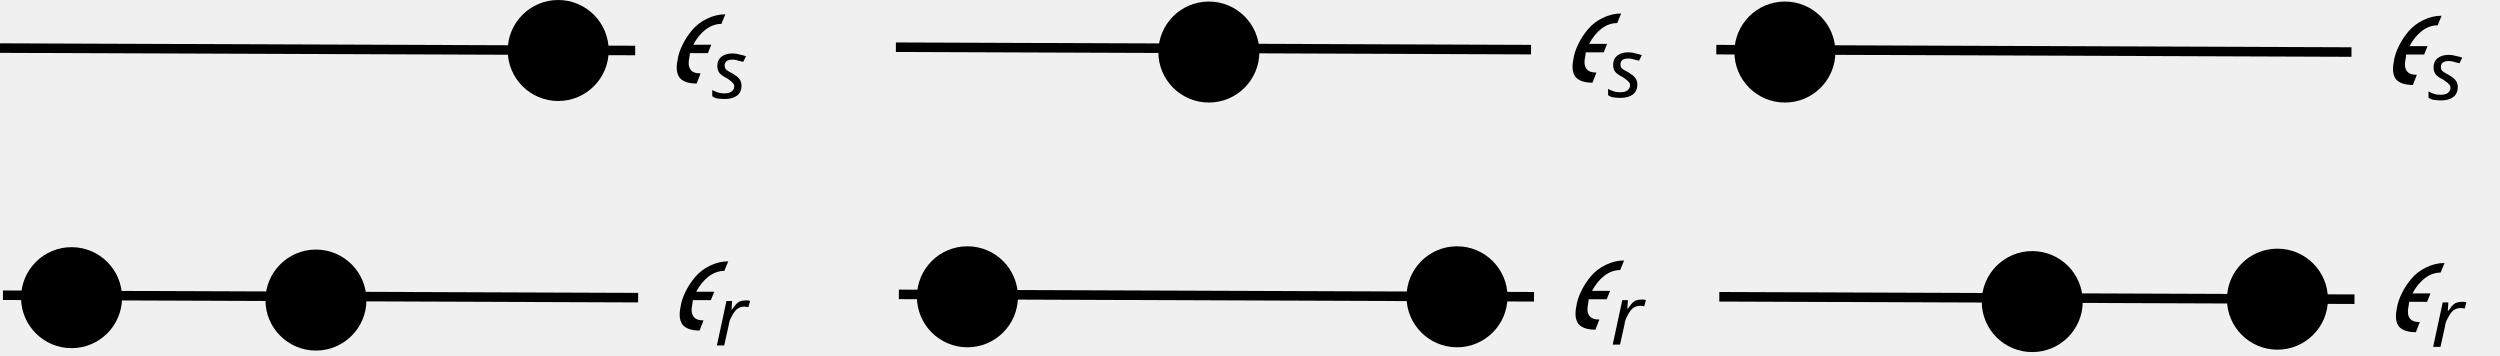
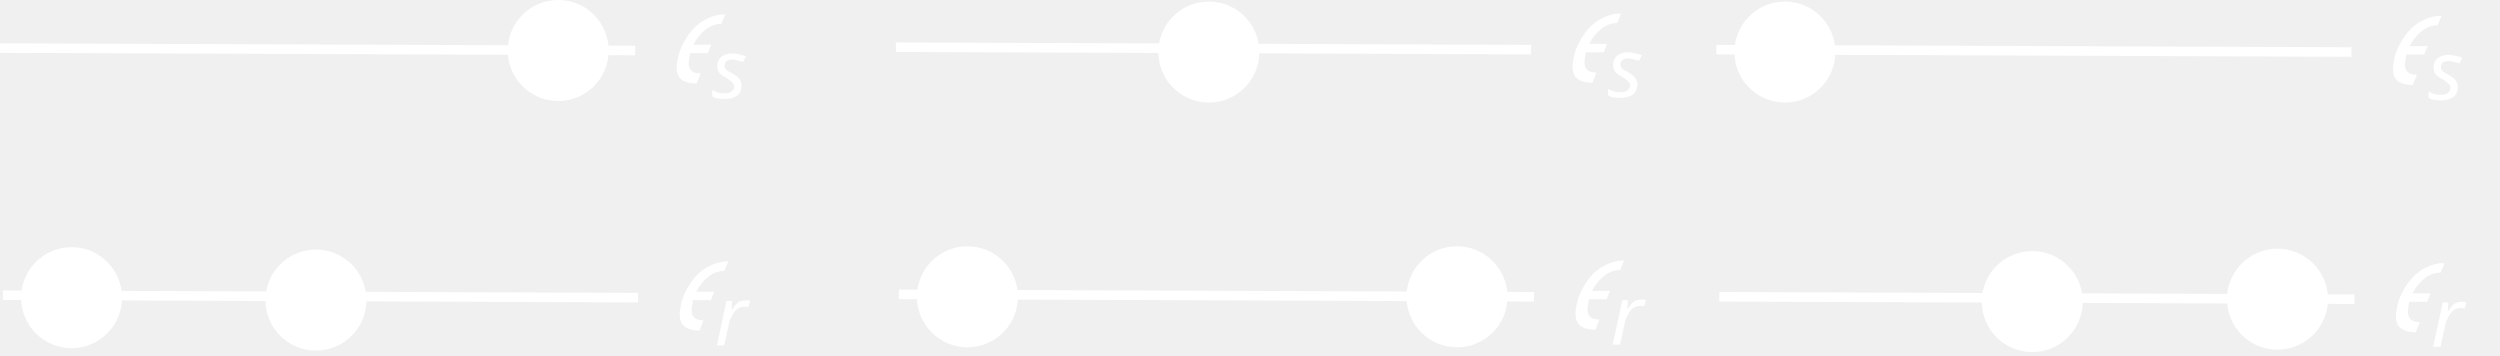
<svg xmlns="http://www.w3.org/2000/svg" width="69.43mm" height="9.883mm" viewBox="0 0 69.43 9.883" version="1.1" id="svg887">
  <defs id="defs881">
    <marker orient="auto" refY="0" refX="0" id="Arrow1Send" style="overflow:visible">
-       <path id="path970" d="M 0,0 5,-5 -12.5,0 5,5 Z" style="fill:#000000;fill-opacity:1;fill-rule:evenodd;stroke:#000000;stroke-width:1pt;stroke-opacity:1" transform="matrix(-0.2,0,0,-0.2,-1.2,0)" />
+       <path id="path970" d="M 0,0 5,-5 -12.5,0 5,5 Z" style="fill:#ffffff;fill-opacity:1;fill-rule:evenodd;stroke:#ffffff;stroke-width:1pt;stroke-opacity:1" transform="matrix(-0.2,0,0,-0.2,-1.2,0)" />
    </marker>
    <marker orient="auto" refY="0" refX="0" id="marker1326" style="overflow:visible">
-       <path id="path1324" d="M 0,0 5,-5 -12.5,0 5,5 Z" style="fill:#000000;fill-opacity:1;fill-rule:evenodd;stroke:#000000;stroke-width:1pt;stroke-opacity:1" transform="matrix(-0.4,0,0,-0.4,-4,0)" />
+       <path id="path1324" d="M 0,0 5,-5 -12.5,0 5,5 Z" style="fill:#ffffff;fill-opacity:1;fill-rule:evenodd;stroke:#ffffff;stroke-width:1pt;stroke-opacity:1" transform="matrix(-0.4,0,0,-0.4,-4,0)" />
    </marker>
    <marker orient="auto" refY="0" refX="0" id="marker1233" style="overflow:visible">
-       <path id="path1231" d="M 0,0 5,-5 -12.5,0 5,5 Z" style="fill:#000000;fill-opacity:1;fill-rule:evenodd;stroke:#000000;stroke-width:1pt;stroke-opacity:1" transform="matrix(-0.4,0,0,-0.4,-4,0)" />
+       <path id="path1231" d="M 0,0 5,-5 -12.5,0 5,5 Z" style="fill:#ffffff;fill-opacity:1;fill-rule:evenodd;stroke:#ffffff;stroke-width:1pt;stroke-opacity:1" transform="matrix(-0.4,0,0,-0.4,-4,0)" />
    </marker>
    <marker orient="auto" refY="0" refX="0" id="marker1227" style="overflow:visible">
-       <path id="path1225" d="M 0,0 5,-5 -12.5,0 5,5 Z" style="fill:#000000;fill-opacity:1;fill-rule:evenodd;stroke:#000000;stroke-width:1pt;stroke-opacity:1" transform="matrix(-0.4,0,0,-0.4,-4,0)" />
+       <path id="path1225" d="M 0,0 5,-5 -12.5,0 5,5 Z" style="fill:#ffffff;fill-opacity:1;fill-rule:evenodd;stroke:#ffffff;stroke-width:1pt;stroke-opacity:1" transform="matrix(-0.4,0,0,-0.4,-4,0)" />
    </marker>
    <marker orient="auto" refY="0" refX="0" id="marker1221" style="overflow:visible">
-       <path id="path964" d="M 0,0 5,-5 -12.5,0 5,5 Z" style="fill:#000000;fill-opacity:1;fill-rule:evenodd;stroke:#000000;stroke-width:1pt;stroke-opacity:1" transform="matrix(-0.4,0,0,-0.4,-4,0)" />
+       <path id="path964" d="M 0,0 5,-5 -12.5,0 5,5 Z" style="fill:#ffffff;fill-opacity:1;fill-rule:evenodd;stroke:#ffffff;stroke-width:1pt;stroke-opacity:1" transform="matrix(-0.4,0,0,-0.4,-4,0)" />
    </marker>
    <marker orient="auto" refY="0" refX="0" id="marker1218" style="overflow:visible">
-       <path id="path958" d="M 0,0 5,-5 -12.5,0 5,5 Z" style="fill:#000000;fill-opacity:1;fill-rule:evenodd;stroke:#000000;stroke-width:1pt;stroke-opacity:1" transform="matrix(-0.8,0,0,-0.8,-10,0)" />
+       <path id="path958" d="M 0,0 5,-5 -12.5,0 5,5 Z" style="fill:#ffffff;fill-opacity:1;fill-rule:evenodd;stroke:#ffffff;stroke-width:1pt;stroke-opacity:1" transform="matrix(-0.8,0,0,-0.8,-10,0)" />
    </marker>
    <marker orient="auto" refY="0" refX="0" id="marker1138" style="overflow:visible">
-       <path id="path1136" d="M 0,0 5,-5 -12.5,0 5,5 Z" style="fill:#7e7e7e;fill-opacity:1;fill-rule:evenodd;stroke:#7e7e7e;stroke-width:1pt;stroke-opacity:1" transform="matrix(-0.4,0,0,-0.4,-4,0)" />
+       <path id="path1136" d="M 0,0 5,-5 -12.5,0 5,5 Z" style="fill:#818181;fill-opacity:1;fill-rule:evenodd;stroke:#818181;stroke-width:1pt;stroke-opacity:1" transform="matrix(-0.4,0,0,-0.4,-4,0)" />
    </marker>
    <marker orient="auto" refY="0" refX="0" id="marker1132" style="overflow:visible">
-       <path id="path1130" d="M 0,0 5,-5 -12.5,0 5,5 Z" style="fill:#000000;fill-opacity:1;fill-rule:evenodd;stroke:#000000;stroke-width:1pt;stroke-opacity:1" transform="matrix(-0.4,0,0,-0.4,-4,0)" />
+       <path id="path1130" d="M 0,0 5,-5 -12.5,0 5,5 Z" style="fill:#ffffff;fill-opacity:1;fill-rule:evenodd;stroke:#ffffff;stroke-width:1pt;stroke-opacity:1" transform="matrix(-0.4,0,0,-0.4,-4,0)" />
    </marker>
    <marker orient="auto" refY="0" refX="0" id="Arrow1Mend" style="overflow:visible">
-       <path id="path873" d="M 0,0 5,-5 -12.5,0 5,5 Z" style="fill:#000000;fill-opacity:1;fill-rule:evenodd;stroke:#000000;stroke-width:1pt;stroke-opacity:1" transform="matrix(-0.4,0,0,-0.4,-4,0)" />
+       <path id="path873" d="M 0,0 5,-5 -12.5,0 5,5 Z" style="fill:#ffffff;fill-opacity:1;fill-rule:evenodd;stroke:#ffffff;stroke-width:1pt;stroke-opacity:1" transform="matrix(-0.4,0,0,-0.4,-4,0)" />
    </marker>
    <marker orient="auto" refY="0" refX="0" id="Arrow1Lend" style="overflow:visible">
-       <path id="path1054" d="M 0,0 5,-5 -12.5,0 5,5 Z" style="fill:#000000;fill-opacity:1;fill-rule:evenodd;stroke:#000000;stroke-width:1pt;stroke-opacity:1" transform="matrix(-0.8,0,0,-0.8,-10,0)" />
+       <path id="path1054" d="M 0,0 5,-5 -12.5,0 5,5 Z" style="fill:#ffffff;fill-opacity:1;fill-rule:evenodd;stroke:#ffffff;stroke-width:1pt;stroke-opacity:1" transform="matrix(-0.8,0,0,-0.8,-10,0)" />
    </marker>
    <marker orient="auto" refY="0" refX="0" id="marker1138-1" style="overflow:visible">
-       <path id="path1136-2" d="M 0,0 5,-5 -12.5,0 5,5 Z" style="fill:#7e7e7e;fill-opacity:1;fill-rule:evenodd;stroke:#7e7e7e;stroke-width:1pt;stroke-opacity:1" transform="matrix(-0.4,0,0,-0.4,-4,0)" />
+       <path id="path1136-2" d="M 0,0 5,-5 -12.5,0 5,5 Z" style="fill:#818181;fill-opacity:1;fill-rule:evenodd;stroke:#818181;stroke-width:1pt;stroke-opacity:1" transform="matrix(-0.4,0,0,-0.4,-4,0)" />
    </marker>
    <marker orient="auto" refY="0" refX="0" id="Arrow1Send-5" style="overflow:visible">
-       <path id="path970-6" d="M 0,0 5,-5 -12.5,0 5,5 Z" style="fill:#000000;fill-opacity:1;fill-rule:evenodd;stroke:#000000;stroke-width:1pt;stroke-opacity:1" transform="matrix(-0.2,0,0,-0.2,-1.2,0)" />
+       <path id="path970-6" d="M 0,0 5,-5 -12.5,0 5,5 Z" style="fill:#ffffff;fill-opacity:1;fill-rule:evenodd;stroke:#ffffff;stroke-width:1pt;stroke-opacity:1" transform="matrix(-0.2,0,0,-0.2,-1.2,0)" />
    </marker>
  </defs>
  <g id="layer1" transform="translate(1.874338,-25.7035)" />
  <g id="layer3" transform="translate(1.874338,-25.7035)">
-     <path style="fill:none;stroke:#000000;stroke-width:0.265px;stroke-linecap:butt;stroke-linejoin:miter;stroke-opacity:1" d="m -1.792,33.903 17.64,0.067" id="path896" />
-     <text xml:space="preserve" style="font-style:normal;font-variant:normal;font-weight:normal;font-stretch:normal;font-size:3.528px;line-height:1.25;font-family:sans-serif;-inkscape-font-specification:'sans-serif, Normal';font-variant-ligatures:normal;font-variant-caps:normal;font-variant-numeric:normal;font-feature-settings:normal;text-align:start;letter-spacing:0px;word-spacing:0px;writing-mode:lr-tb;text-anchor:start;fill:#000000;fill-opacity:1;stroke:none;stroke-width:0.265" x="16.85" y="34.838" id="text900">
+     <path style="fill:none;stroke:#ffffff;stroke-width:0.265px;stroke-linecap:butt;stroke-linejoin:miter;stroke-opacity:1" d="m -1.792,33.903 17.64,0.067" id="path896" />
+     <text xml:space="preserve" style="font-style:normal;font-variant:normal;font-weight:normal;font-stretch:normal;font-size:3.528px;line-height:1.25;font-family:sans-serif;-inkscape-font-specification:'sans-serif, Normal';font-variant-ligatures:normal;font-variant-caps:normal;font-variant-numeric:normal;font-feature-settings:normal;text-align:start;letter-spacing:0px;word-spacing:0px;writing-mode:lr-tb;text-anchor:start;fill:#ffffff;fill-opacity:1;stroke:none;stroke-width:0.265" x="16.85" y="34.838" id="text900">
      <tspan id="tspan898" x="16.85" y="34.838" style="font-style:italic;stroke-width:0.265">𝜖<tspan style="font-size:65%;baseline-shift:sub" id="tspan904">r</tspan>
      </tspan>
    </text>
-     <circle style="fill:#000000;fill-opacity:1;stroke:#000000;stroke-width:0.265;stroke-linejoin:miter;stroke-miterlimit:4;stroke-dasharray:none;stroke-dashoffset:0;stroke-opacity:1;paint-order:fill markers stroke" id="path906" cx="0.113" cy="33.97" r="1.27" />
-     <circle style="fill:#000000;fill-opacity:1;stroke:#000000;stroke-width:0.265;stroke-linejoin:miter;stroke-miterlimit:4;stroke-dasharray:none;stroke-dashoffset:0;stroke-opacity:1;paint-order:fill markers stroke" id="path906-3" cx="6.9" cy="34.037" r="1.27" />
-     <path style="fill:none;stroke:#000000;stroke-width:0.265px;stroke-linecap:butt;stroke-linejoin:miter;stroke-opacity:1" d="m -1.874,27.039 17.64,0.067" id="path896-7" />
-     <text xml:space="preserve" style="font-style:normal;font-variant:normal;font-weight:normal;font-stretch:normal;font-size:3.528px;line-height:1.25;font-family:sans-serif;-inkscape-font-specification:'sans-serif, Normal';font-variant-ligatures:normal;font-variant-caps:normal;font-variant-numeric:normal;font-feature-settings:normal;text-align:start;letter-spacing:0px;word-spacing:0px;writing-mode:lr-tb;text-anchor:start;fill:#000000;fill-opacity:1;stroke:none;stroke-width:0.265" x="16.768" y="27.975" id="text900-5">
+     <circle style="fill:#ffffff;fill-opacity:1;stroke:#ffffff;stroke-width:0.265;stroke-linejoin:miter;stroke-miterlimit:4;stroke-dasharray:none;stroke-dashoffset:0;stroke-opacity:1;paint-order:fill markers stroke" id="path906" cx="0.113" cy="33.97" r="1.27" />
+     <circle style="fill:#ffffff;fill-opacity:1;stroke:#ffffff;stroke-width:0.265;stroke-linejoin:miter;stroke-miterlimit:4;stroke-dasharray:none;stroke-dashoffset:0;stroke-opacity:1;paint-order:fill markers stroke" id="path906-3" cx="6.9" cy="34.037" r="1.27" />
+     <path style="fill:none;stroke:#ffffff;stroke-width:0.265px;stroke-linecap:butt;stroke-linejoin:miter;stroke-opacity:1" d="m -1.874,27.039 17.64,0.067" id="path896-7" />
+     <text xml:space="preserve" style="font-style:normal;font-variant:normal;font-weight:normal;font-stretch:normal;font-size:3.528px;line-height:1.25;font-family:sans-serif;-inkscape-font-specification:'sans-serif, Normal';font-variant-ligatures:normal;font-variant-caps:normal;font-variant-numeric:normal;font-feature-settings:normal;text-align:start;letter-spacing:0px;word-spacing:0px;writing-mode:lr-tb;text-anchor:start;fill:#ffffff;fill-opacity:1;stroke:none;stroke-width:0.265" x="16.768" y="27.975" id="text900-5">
      <tspan id="tspan898-3" x="16.768" y="27.975" style="font-style:italic;stroke-width:0.265">𝜖<tspan style="font-size:65%;baseline-shift:sub" id="tspan962">s</tspan>
      </tspan>
    </text>
-     <circle style="fill:#000000;fill-opacity:1;stroke:#000000;stroke-width:0.265;stroke-linejoin:miter;stroke-miterlimit:4;stroke-dasharray:none;stroke-dashoffset:0;stroke-opacity:1;paint-order:fill markers stroke" id="path906-6-1" cx="13.628" cy="27.106" r="1.27" />
-     <path style="fill:none;stroke:#000000;stroke-width:0.265px;stroke-linecap:butt;stroke-linejoin:miter;stroke-opacity:1" d="m 23.089,33.879 17.64,0.067" id="path896-3" />
-     <text xml:space="preserve" style="font-style:normal;font-variant:normal;font-weight:normal;font-stretch:normal;font-size:3.528px;line-height:1.25;font-family:sans-serif;-inkscape-font-specification:'sans-serif, Normal';font-variant-ligatures:normal;font-variant-caps:normal;font-variant-numeric:normal;font-feature-settings:normal;text-align:start;letter-spacing:0px;word-spacing:0px;writing-mode:lr-tb;text-anchor:start;fill:#000000;fill-opacity:1;stroke:none;stroke-width:0.265" x="41.731" y="34.814" id="text900-6">
+     <circle style="fill:#ffffff;fill-opacity:1;stroke:#ffffff;stroke-width:0.265;stroke-linejoin:miter;stroke-miterlimit:4;stroke-dasharray:none;stroke-dashoffset:0;stroke-opacity:1;paint-order:fill markers stroke" id="path906-6-1" cx="13.628" cy="27.106" r="1.27" />
+     <path style="fill:none;stroke:#ffffff;stroke-width:0.265px;stroke-linecap:butt;stroke-linejoin:miter;stroke-opacity:1" d="m 23.089,33.879 17.64,0.067" id="path896-3" />
+     <text xml:space="preserve" style="font-style:normal;font-variant:normal;font-weight:normal;font-stretch:normal;font-size:3.528px;line-height:1.25;font-family:sans-serif;-inkscape-font-specification:'sans-serif, Normal';font-variant-ligatures:normal;font-variant-caps:normal;font-variant-numeric:normal;font-feature-settings:normal;text-align:start;letter-spacing:0px;word-spacing:0px;writing-mode:lr-tb;text-anchor:start;fill:#ffffff;fill-opacity:1;stroke:none;stroke-width:0.265" x="41.731" y="34.814" id="text900-6">
      <tspan id="tspan898-1" x="41.731" y="34.814" style="font-style:italic;stroke-width:0.265">𝜖<tspan style="font-size:2.293px;baseline-shift:sub;stroke-width:0.265" id="tspan904-2">r</tspan>
      </tspan>
    </text>
-     <circle style="fill:#000000;fill-opacity:1;stroke:#000000;stroke-width:0.265;stroke-linejoin:miter;stroke-miterlimit:4;stroke-dasharray:none;stroke-dashoffset:0;stroke-opacity:1;paint-order:fill markers stroke" id="path906-9" cx="24.993" cy="33.946" r="1.27" />
-     <circle style="fill:#000000;fill-opacity:1;stroke:#000000;stroke-width:0.265;stroke-linejoin:miter;stroke-miterlimit:4;stroke-dasharray:none;stroke-dashoffset:0;stroke-opacity:1;paint-order:fill markers stroke" id="path906-6-19" cx="38.59" cy="33.946" r="1.27" />
-     <path style="fill:none;stroke:#000000;stroke-width:0.265px;stroke-linecap:butt;stroke-linejoin:miter;stroke-opacity:1" d="m 23.006,27.015 17.64,0.067" id="path896-7-4" />
-     <text xml:space="preserve" style="font-style:normal;font-variant:normal;font-weight:normal;font-stretch:normal;font-size:3.528px;line-height:1.25;font-family:sans-serif;-inkscape-font-specification:'sans-serif, Normal';font-variant-ligatures:normal;font-variant-caps:normal;font-variant-numeric:normal;font-feature-settings:normal;text-align:start;letter-spacing:0px;word-spacing:0px;writing-mode:lr-tb;text-anchor:start;fill:#000000;fill-opacity:1;stroke:none;stroke-width:0.265" x="41.649" y="27.95" id="text900-5-7">
+     <circle style="fill:#ffffff;fill-opacity:1;stroke:#ffffff;stroke-width:0.265;stroke-linejoin:miter;stroke-miterlimit:4;stroke-dasharray:none;stroke-dashoffset:0;stroke-opacity:1;paint-order:fill markers stroke" id="path906-9" cx="24.993" cy="33.946" r="1.27" />
+     <circle style="fill:#ffffff;fill-opacity:1;stroke:#ffffff;stroke-width:0.265;stroke-linejoin:miter;stroke-miterlimit:4;stroke-dasharray:none;stroke-dashoffset:0;stroke-opacity:1;paint-order:fill markers stroke" id="path906-6-19" cx="38.59" cy="33.946" r="1.27" />
+     <path style="fill:none;stroke:#ffffff;stroke-width:0.265px;stroke-linecap:butt;stroke-linejoin:miter;stroke-opacity:1" d="m 23.006,27.015 17.64,0.067" id="path896-7-4" />
+     <text xml:space="preserve" style="font-style:normal;font-variant:normal;font-weight:normal;font-stretch:normal;font-size:3.528px;line-height:1.25;font-family:sans-serif;-inkscape-font-specification:'sans-serif, Normal';font-variant-ligatures:normal;font-variant-caps:normal;font-variant-numeric:normal;font-feature-settings:normal;text-align:start;letter-spacing:0px;word-spacing:0px;writing-mode:lr-tb;text-anchor:start;fill:#ffffff;fill-opacity:1;stroke:none;stroke-width:0.265" x="41.649" y="27.95" id="text900-5-7">
      <tspan id="tspan898-3-8" x="41.649" y="27.95" style="font-style:italic;stroke-width:0.265">𝜖<tspan style="font-size:2.293px;baseline-shift:sub;stroke-width:0.265" id="tspan962-4">s</tspan>
      </tspan>
    </text>
-     <circle style="fill:#000000;fill-opacity:1;stroke:#000000;stroke-width:0.265;stroke-linejoin:miter;stroke-miterlimit:4;stroke-dasharray:none;stroke-dashoffset:0;stroke-opacity:1;paint-order:fill markers stroke" id="path906-3-9-0" cx="31.698" cy="27.149" r="1.27" />
-     <path style="fill:none;stroke:#000000;stroke-width:0.265px;stroke-linecap:butt;stroke-linejoin:miter;stroke-opacity:1" d="m 45.874,33.946 17.64,0.067" id="path896-6" />
-     <text xml:space="preserve" style="font-style:normal;font-variant:normal;font-weight:normal;font-stretch:normal;font-size:3.528px;line-height:1.25;font-family:sans-serif;-inkscape-font-specification:'sans-serif, Normal';font-variant-ligatures:normal;font-variant-caps:normal;font-variant-numeric:normal;font-feature-settings:normal;text-align:start;letter-spacing:0px;word-spacing:0px;writing-mode:lr-tb;text-anchor:start;fill:#000000;fill-opacity:1;stroke:none;stroke-width:0.265" x="64.516" y="34.881" id="text900-1">
+     <circle style="fill:#ffffff;fill-opacity:1;stroke:#ffffff;stroke-width:0.265;stroke-linejoin:miter;stroke-miterlimit:4;stroke-dasharray:none;stroke-dashoffset:0;stroke-opacity:1;paint-order:fill markers stroke" id="path906-3-9-0" cx="31.698" cy="27.149" r="1.27" />
+     <path style="fill:none;stroke:#ffffff;stroke-width:0.265px;stroke-linecap:butt;stroke-linejoin:miter;stroke-opacity:1" d="m 45.874,33.946 17.64,0.067" id="path896-6" />
+     <text xml:space="preserve" style="font-style:normal;font-variant:normal;font-weight:normal;font-stretch:normal;font-size:3.528px;line-height:1.25;font-family:sans-serif;-inkscape-font-specification:'sans-serif, Normal';font-variant-ligatures:normal;font-variant-caps:normal;font-variant-numeric:normal;font-feature-settings:normal;text-align:start;letter-spacing:0px;word-spacing:0px;writing-mode:lr-tb;text-anchor:start;fill:#ffffff;fill-opacity:1;stroke:none;stroke-width:0.265" x="64.516" y="34.881" id="text900-1">
      <tspan id="tspan898-0" x="64.516" y="34.881" style="font-style:italic;stroke-width:0.265">𝜖<tspan style="font-size:2.293px;baseline-shift:sub;stroke-width:0.265" id="tspan904-6">r</tspan>
      </tspan>
    </text>
-     <circle style="fill:#000000;fill-opacity:1;stroke:#000000;stroke-width:0.265;stroke-linejoin:miter;stroke-miterlimit:4;stroke-dasharray:none;stroke-dashoffset:0;stroke-opacity:1;paint-order:fill markers stroke" id="path906-3-0" cx="54.565" cy="34.079" r="1.27" />
-     <circle style="fill:#000000;fill-opacity:1;stroke:#000000;stroke-width:0.265;stroke-linejoin:miter;stroke-miterlimit:4;stroke-dasharray:none;stroke-dashoffset:0;stroke-opacity:1;paint-order:fill markers stroke" id="path906-6-6" cx="61.375" cy="34.012" r="1.27" />
-     <path style="fill:none;stroke:#000000;stroke-width:0.265px;stroke-linecap:butt;stroke-linejoin:miter;stroke-opacity:1" d="m 45.791,27.082 17.64,0.067" id="path896-7-1" />
-     <text xml:space="preserve" style="font-style:normal;font-variant:normal;font-weight:normal;font-stretch:normal;font-size:3.528px;line-height:1.25;font-family:sans-serif;-inkscape-font-specification:'sans-serif, Normal';font-variant-ligatures:normal;font-variant-caps:normal;font-variant-numeric:normal;font-feature-settings:normal;text-align:start;letter-spacing:0px;word-spacing:0px;writing-mode:lr-tb;text-anchor:start;fill:#000000;fill-opacity:1;stroke:none;stroke-width:0.265" x="64.433" y="28.017" id="text900-5-5">
+     <circle style="fill:#ffffff;fill-opacity:1;stroke:#ffffff;stroke-width:0.265;stroke-linejoin:miter;stroke-miterlimit:4;stroke-dasharray:none;stroke-dashoffset:0;stroke-opacity:1;paint-order:fill markers stroke" id="path906-3-0" cx="54.565" cy="34.079" r="1.27" />
+     <circle style="fill:#ffffff;fill-opacity:1;stroke:#ffffff;stroke-width:0.265;stroke-linejoin:miter;stroke-miterlimit:4;stroke-dasharray:none;stroke-dashoffset:0;stroke-opacity:1;paint-order:fill markers stroke" id="path906-6-6" cx="61.375" cy="34.012" r="1.27" />
+     <path style="fill:none;stroke:#ffffff;stroke-width:0.265px;stroke-linecap:butt;stroke-linejoin:miter;stroke-opacity:1" d="m 45.791,27.082 17.64,0.067" id="path896-7-1" />
+     <text xml:space="preserve" style="font-style:normal;font-variant:normal;font-weight:normal;font-stretch:normal;font-size:3.528px;line-height:1.25;font-family:sans-serif;-inkscape-font-specification:'sans-serif, Normal';font-variant-ligatures:normal;font-variant-caps:normal;font-variant-numeric:normal;font-feature-settings:normal;text-align:start;letter-spacing:0px;word-spacing:0px;writing-mode:lr-tb;text-anchor:start;fill:#ffffff;fill-opacity:1;stroke:none;stroke-width:0.265" x="64.433" y="28.017" id="text900-5-5">
      <tspan id="tspan898-3-5" x="64.433" y="28.017" style="font-style:italic;stroke-width:0.265">𝜖<tspan style="font-size:2.293px;baseline-shift:sub;stroke-width:0.265" id="tspan962-47">s</tspan>
      </tspan>
    </text>
-     <circle style="fill:#000000;fill-opacity:1;stroke:#000000;stroke-width:0.265;stroke-linejoin:miter;stroke-miterlimit:4;stroke-dasharray:none;stroke-dashoffset:0;stroke-opacity:1;paint-order:fill markers stroke" id="path906-62-6" cx="47.696" cy="27.149" r="1.27" />
+     <circle style="fill:#ffffff;fill-opacity:1;stroke:#ffffff;stroke-width:0.265;stroke-linejoin:miter;stroke-miterlimit:4;stroke-dasharray:none;stroke-dashoffset:0;stroke-opacity:1;paint-order:fill markers stroke" id="path906-62-6" cx="47.696" cy="27.149" r="1.27" />
  </g>
  <g id="layer2" transform="translate(-1.772571,-17.07228)" />
</svg>
